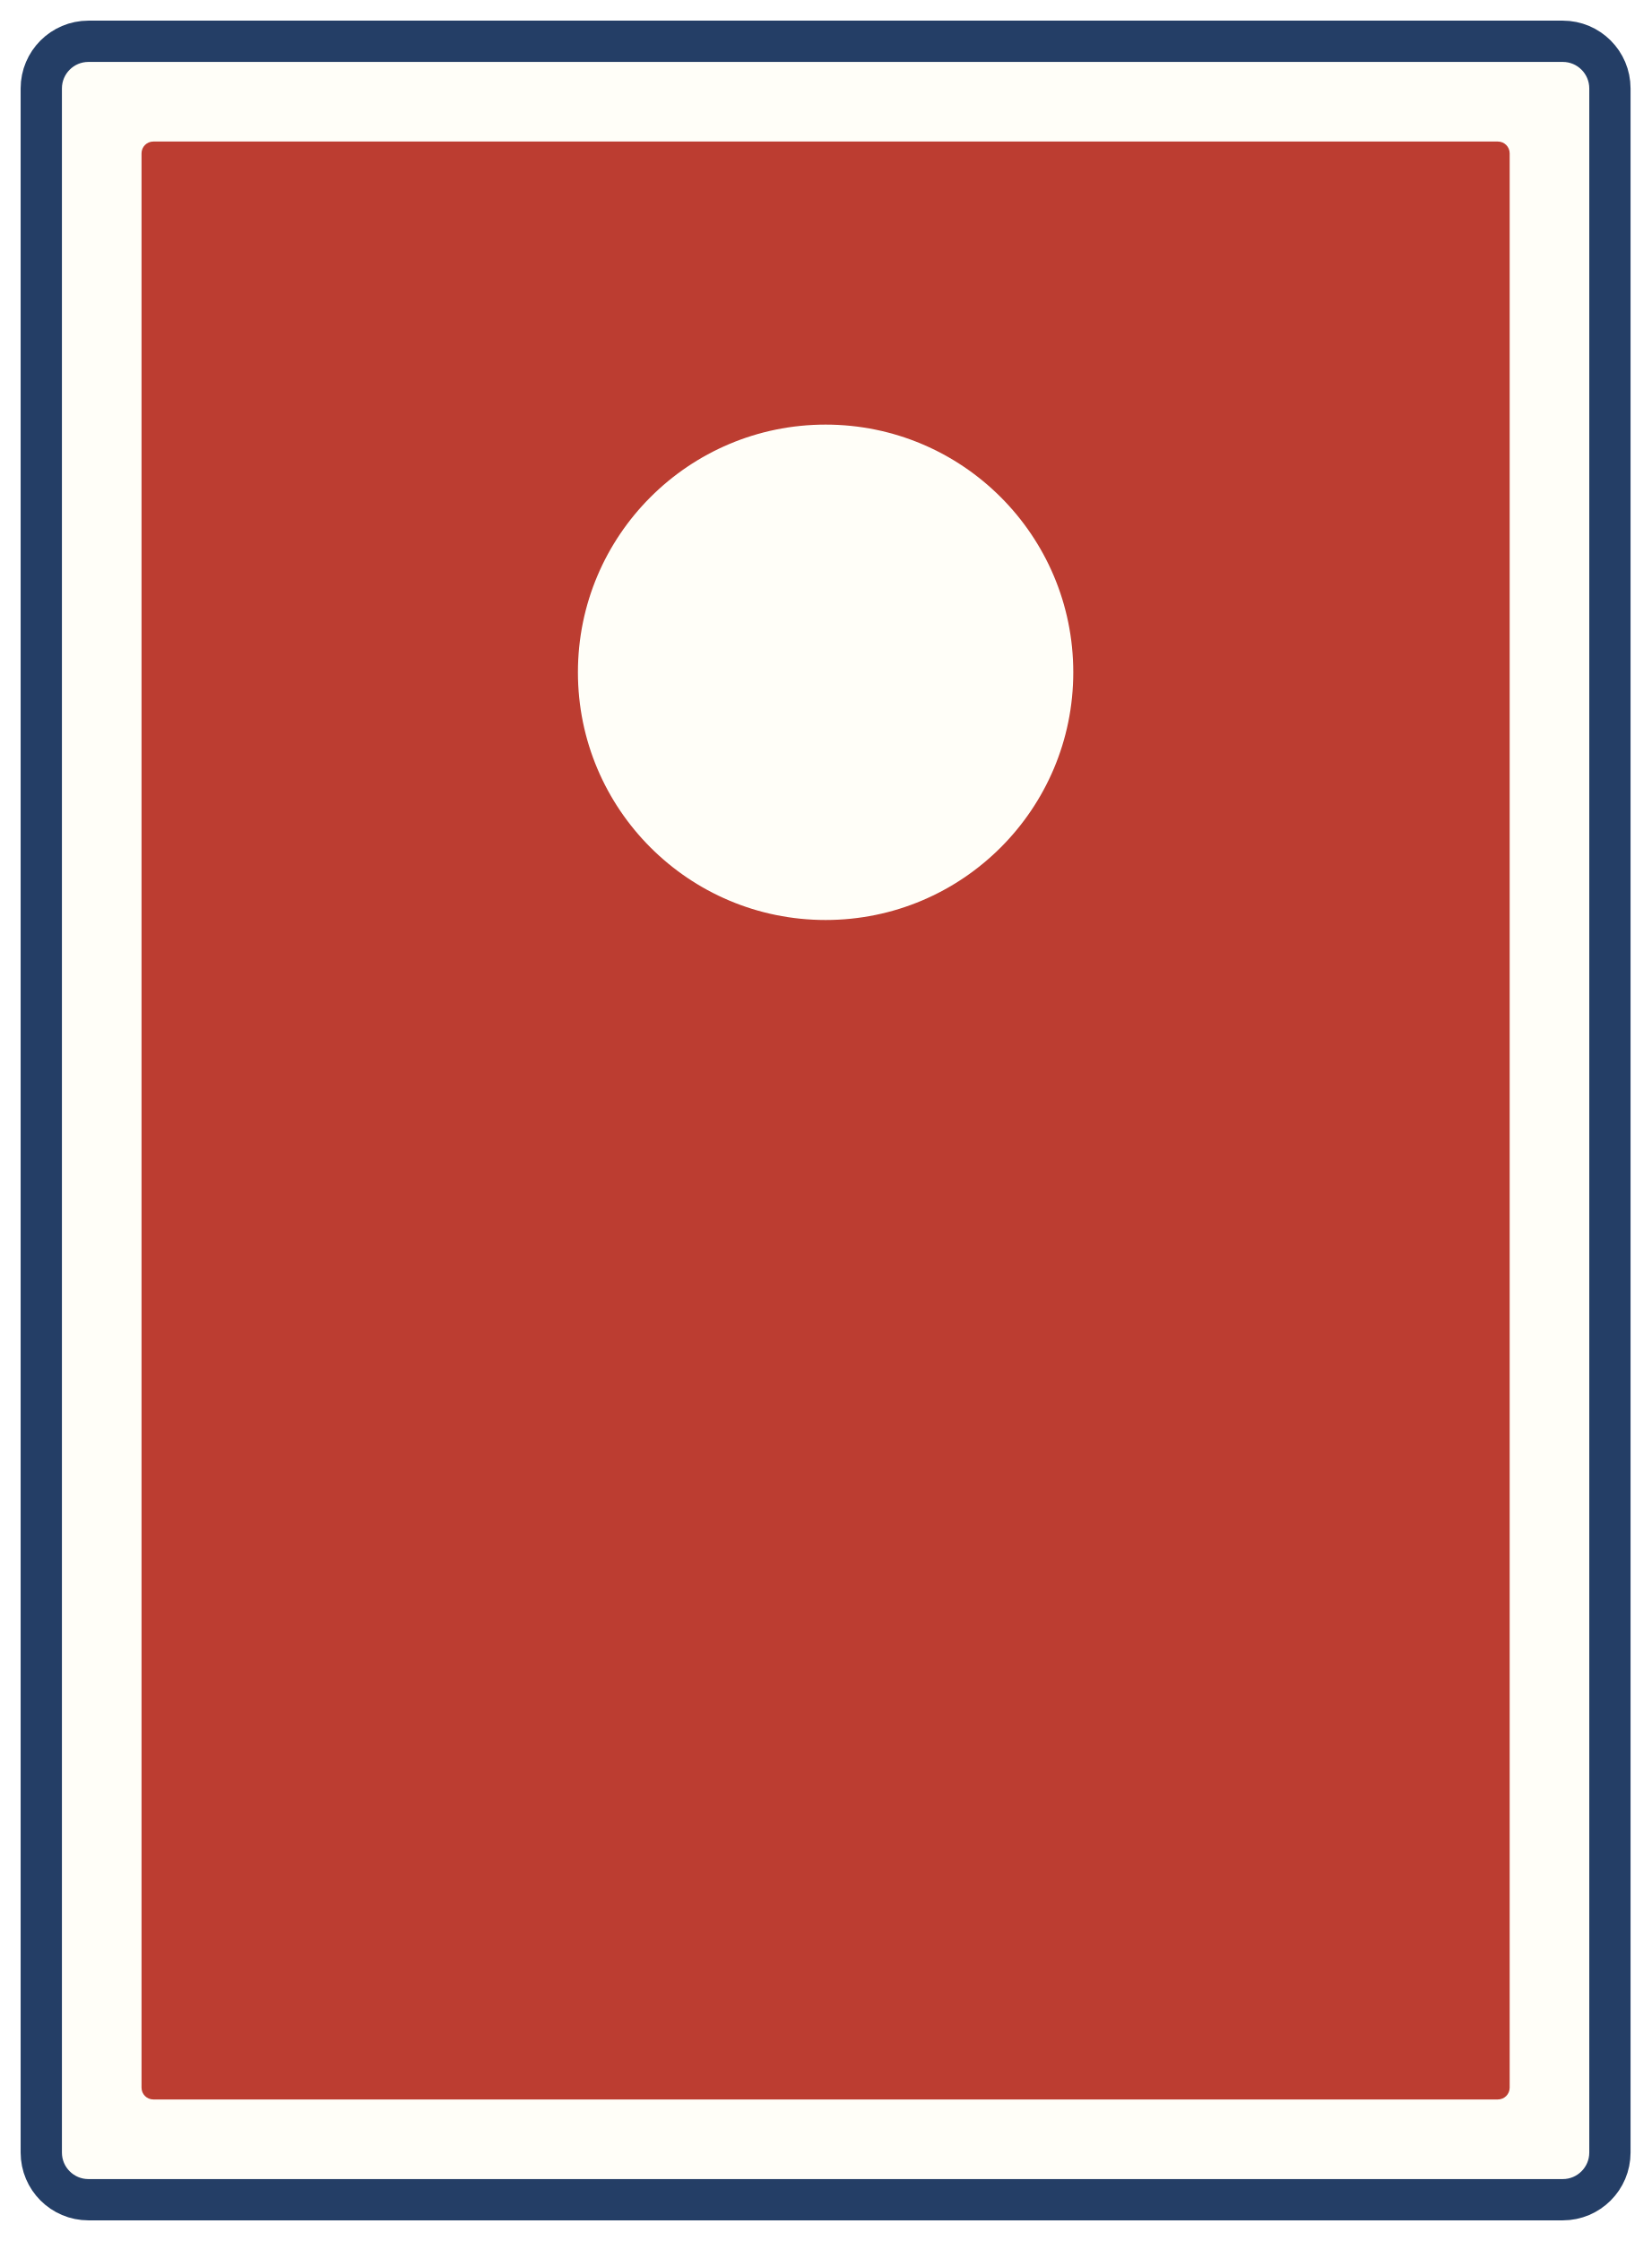
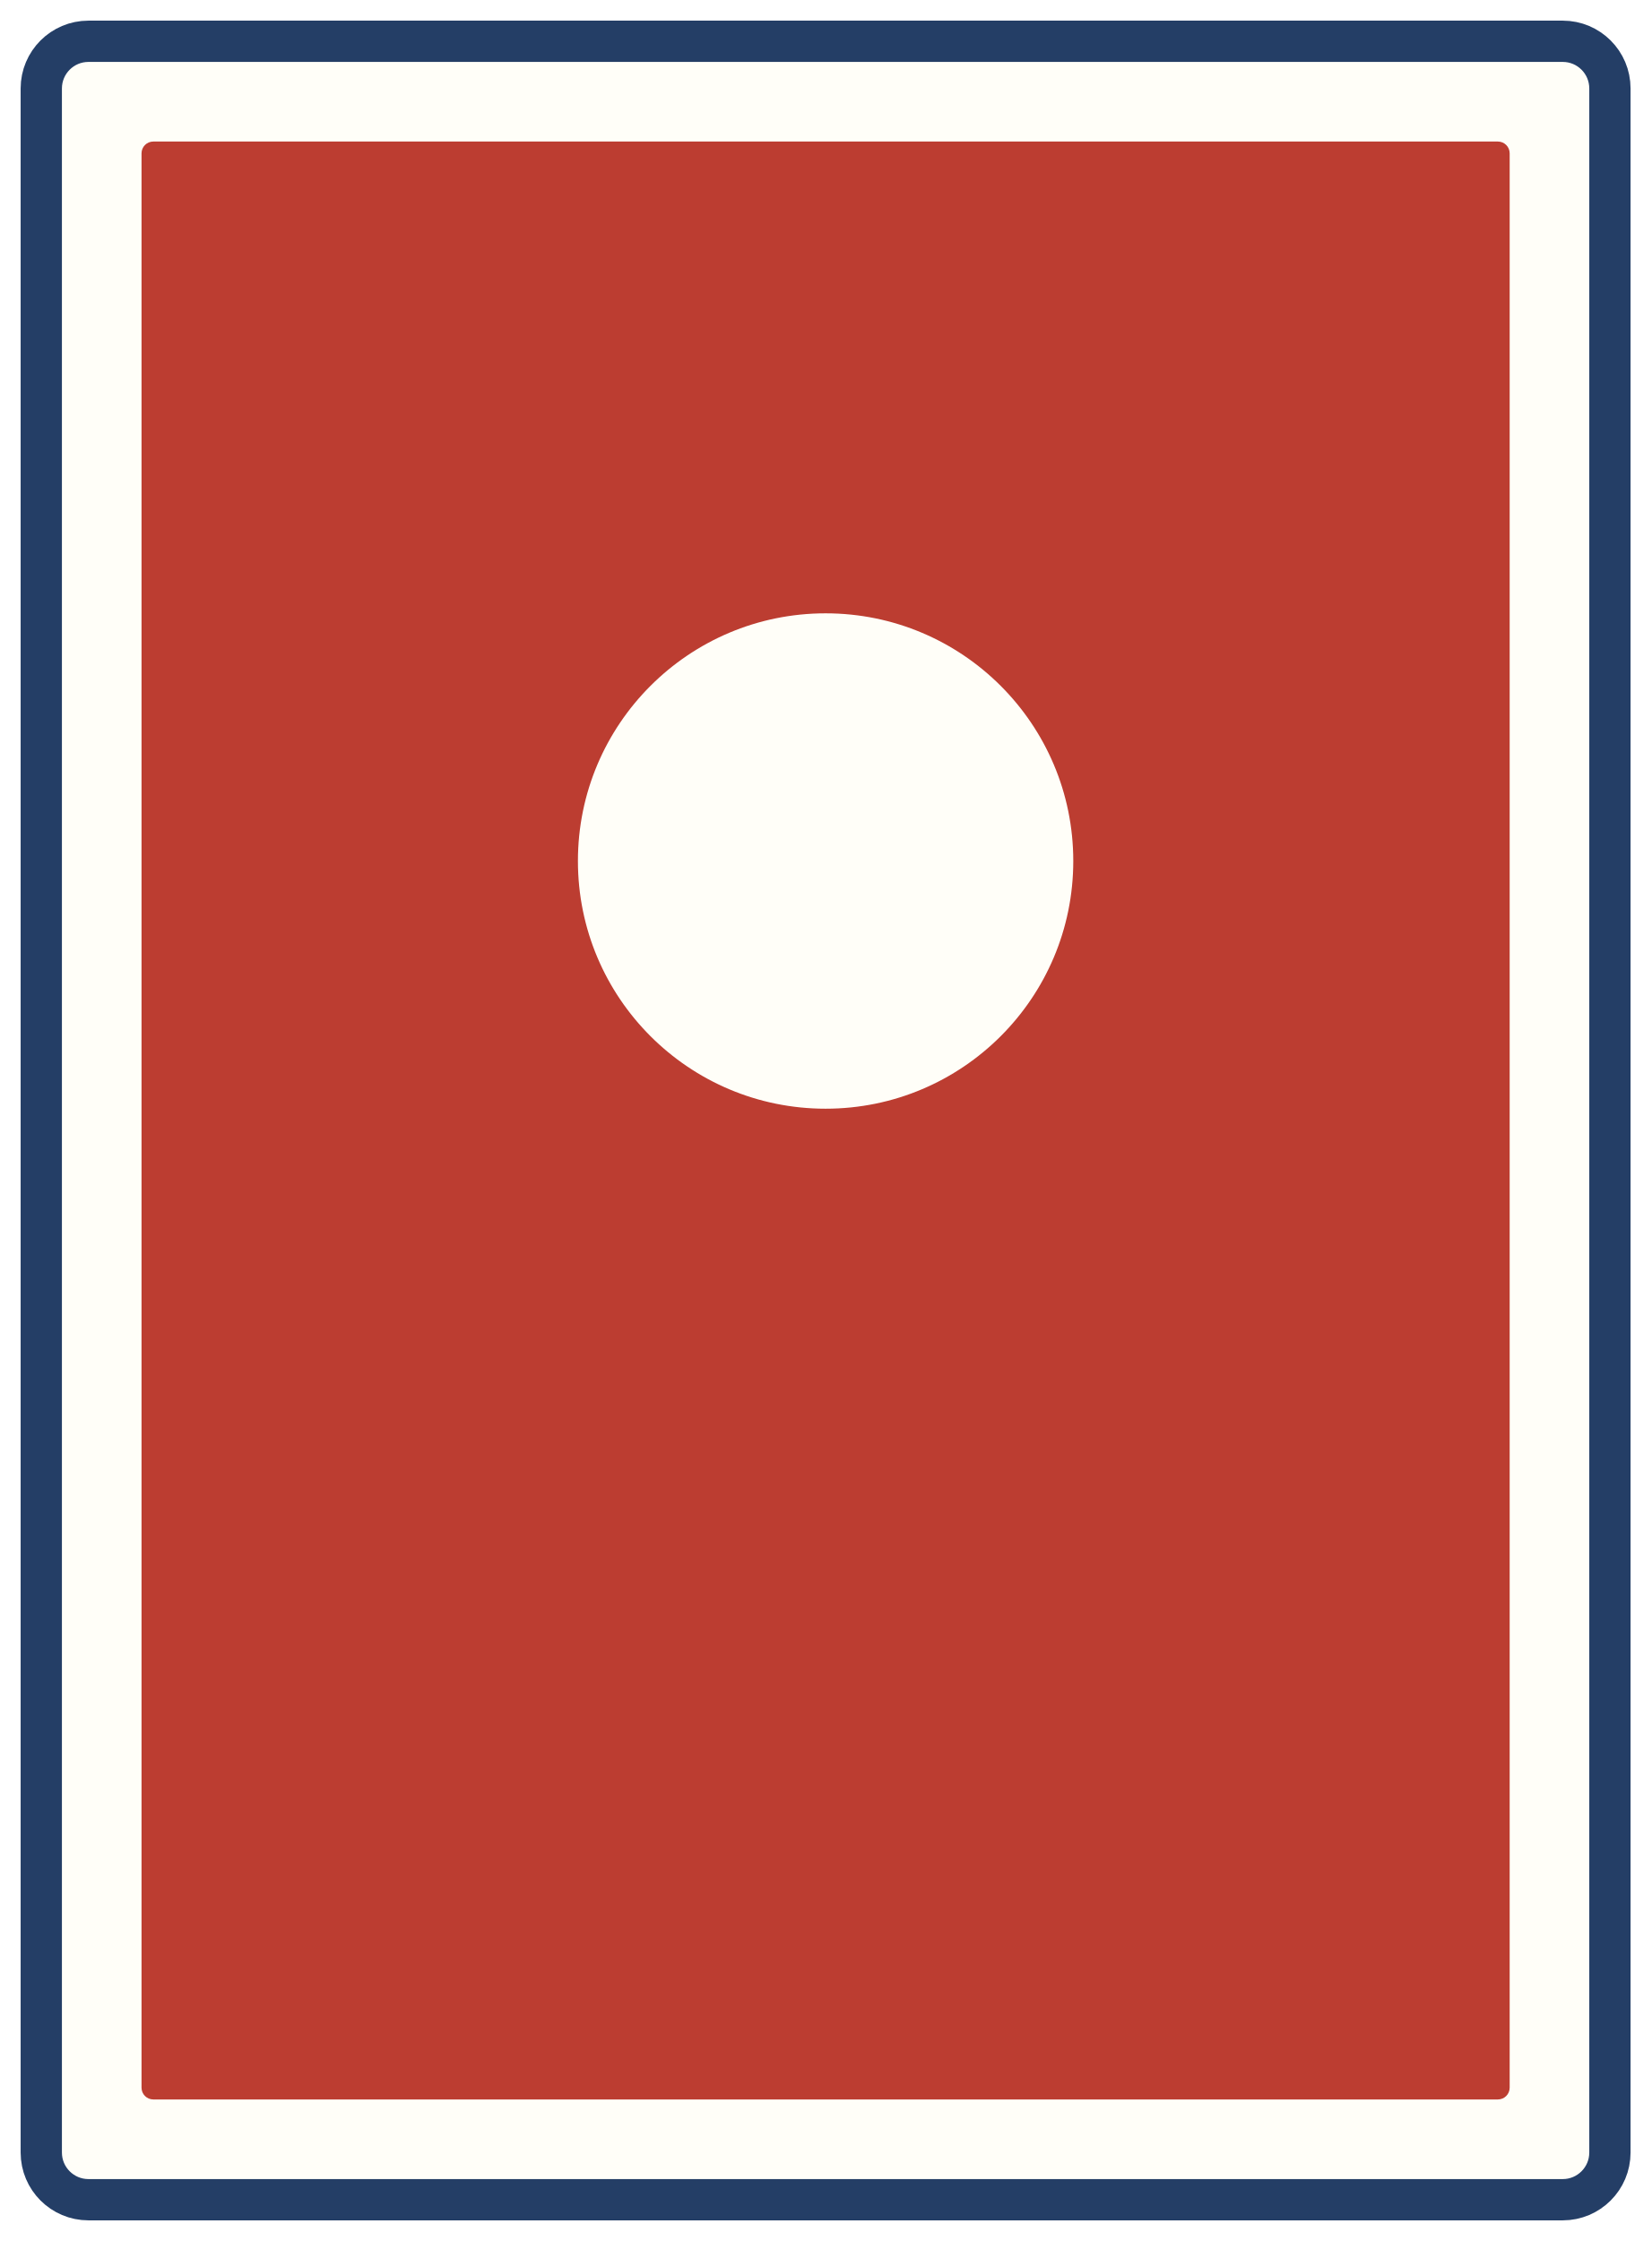
<svg xmlns="http://www.w3.org/2000/svg" viewBox="0 0 140 190" width="140" height="190" role="img" aria-labelledby="title">
  <rect id="card-paper" x="3.5" y="3.5" width="133" height="183" rx="4" fill="#FFFEF8" stroke="#243E66" stroke-width="3.5" />
  <rect id="card-color" x="12" y="12" width="116" height="166" rx="1" fill="#BC3D31" />
-   <circle id="strategy-symbol" cx="70" cy="57" r="21" fill="#FFFEF8" />
+   <circle id="strategy-symbol" cx="70" cy="73" r="21" fill="#FFFEF8" />
</svg>
